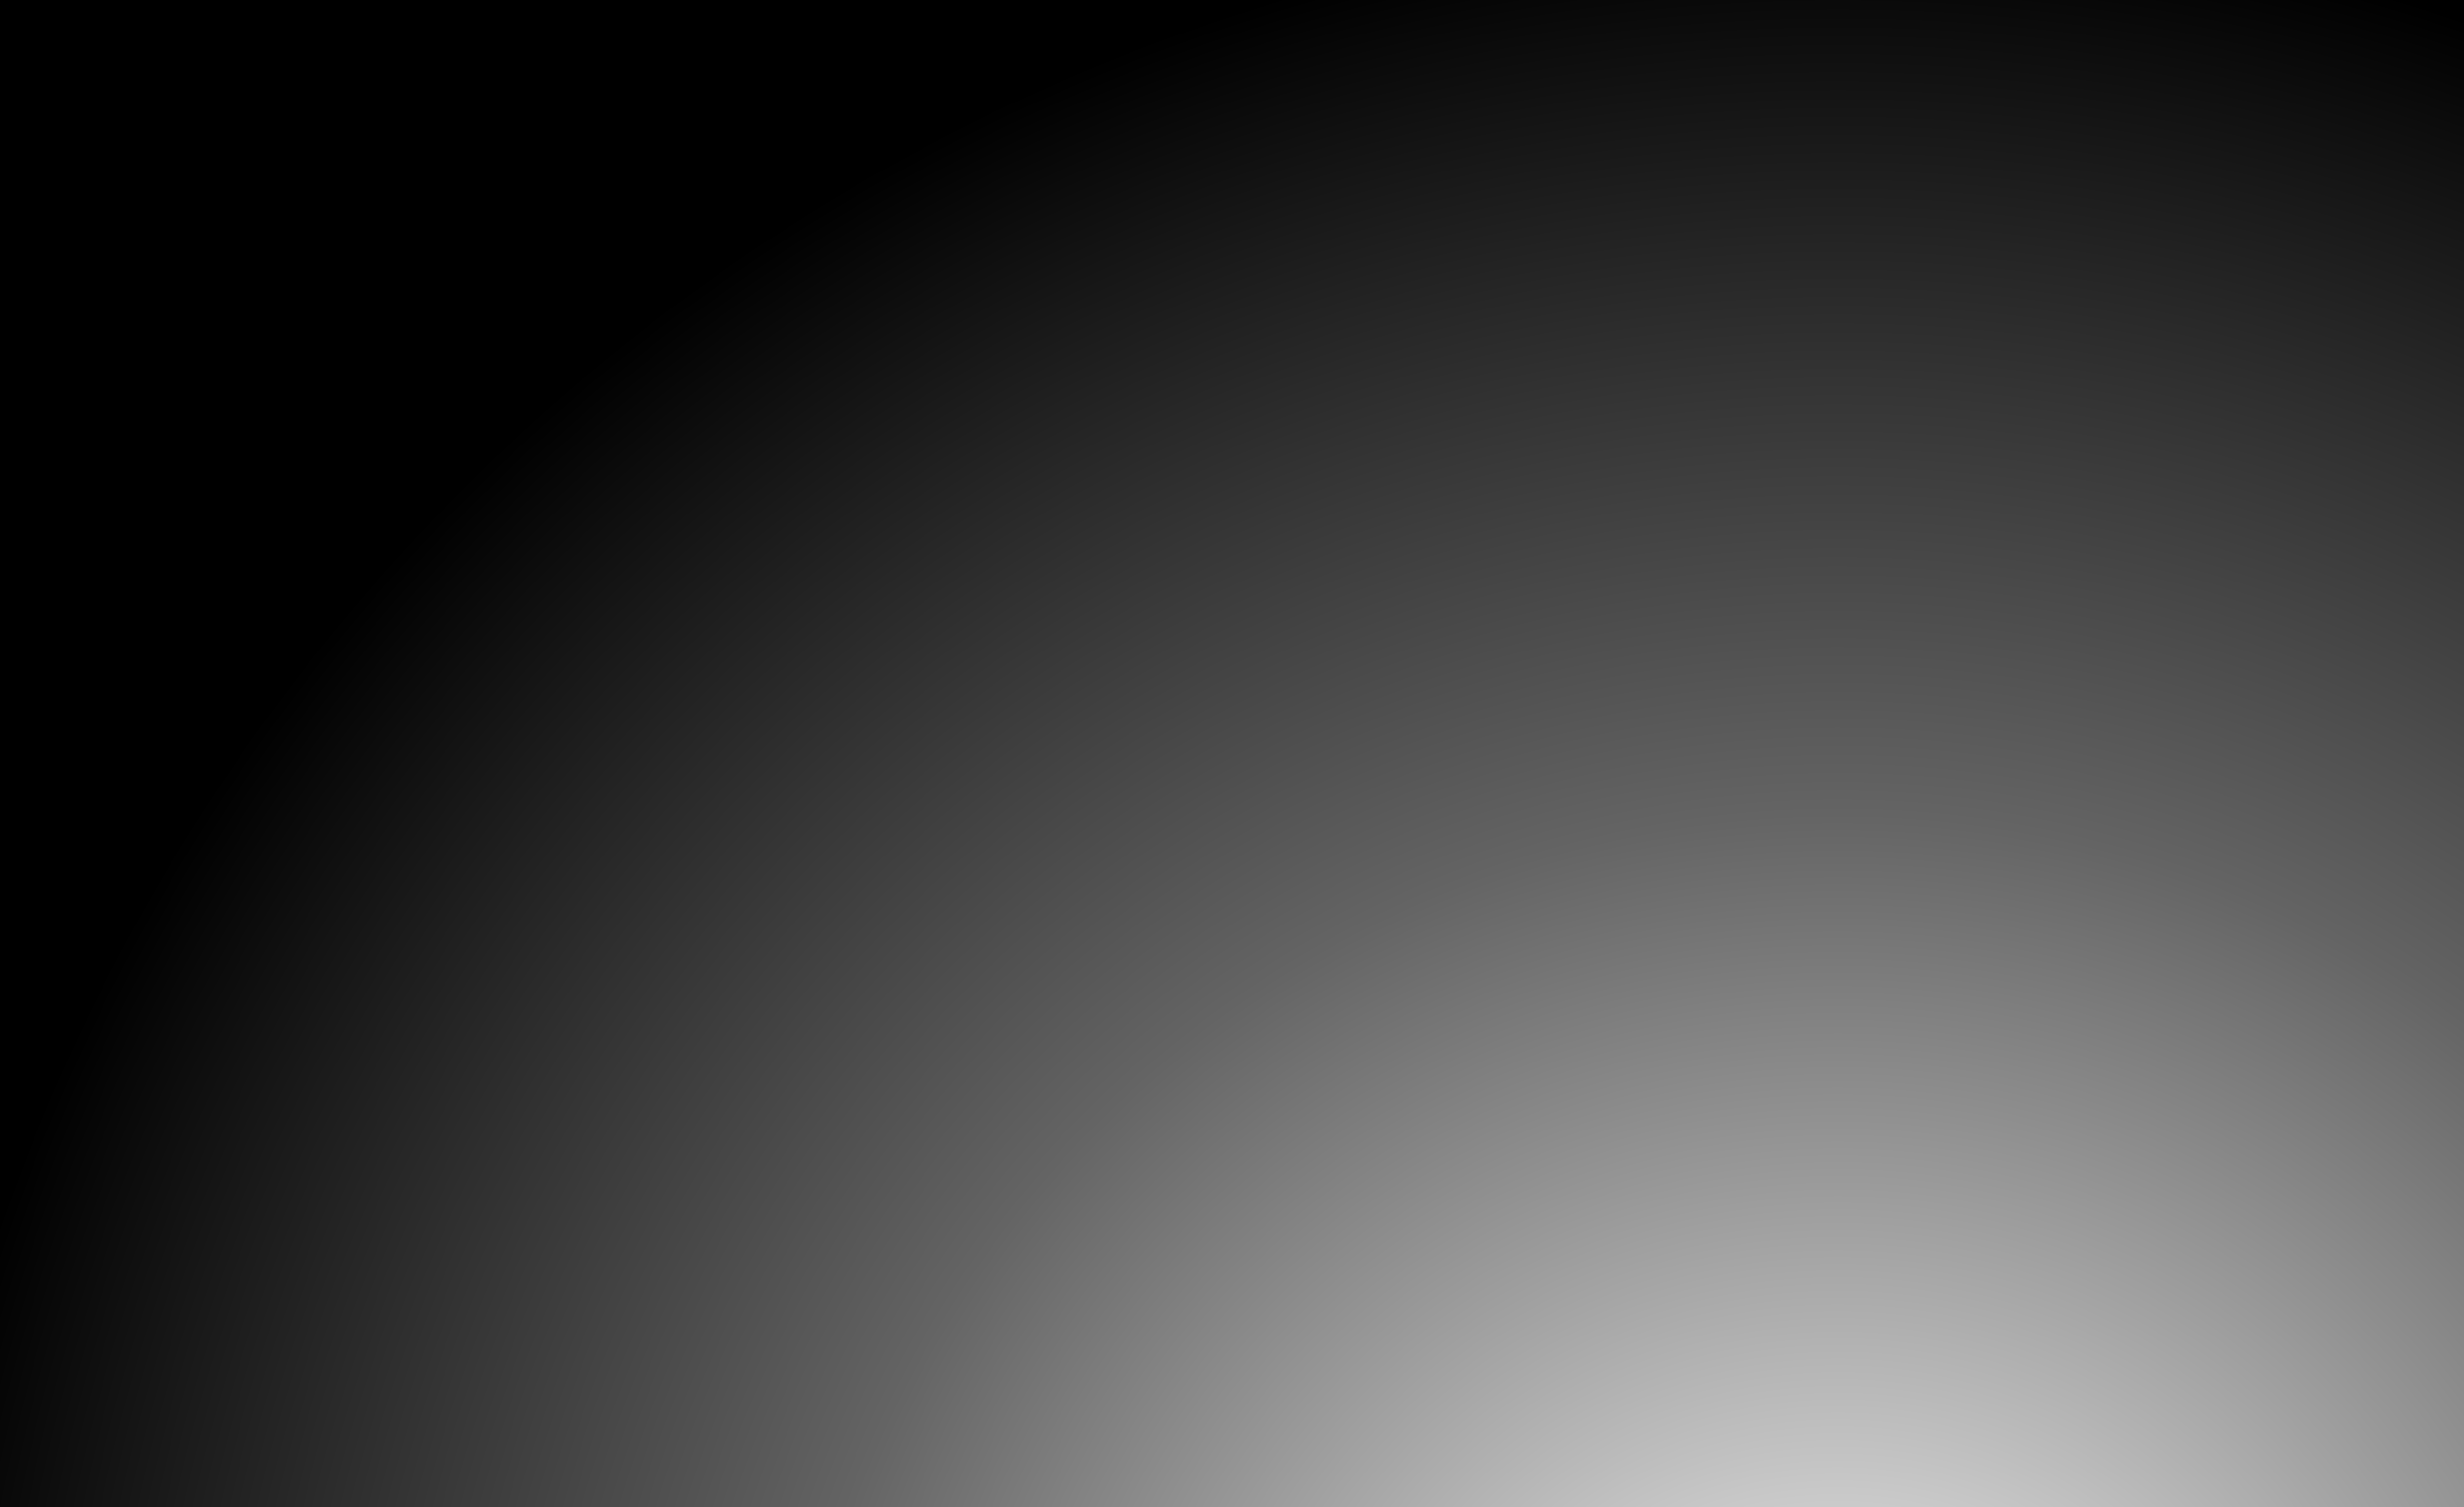
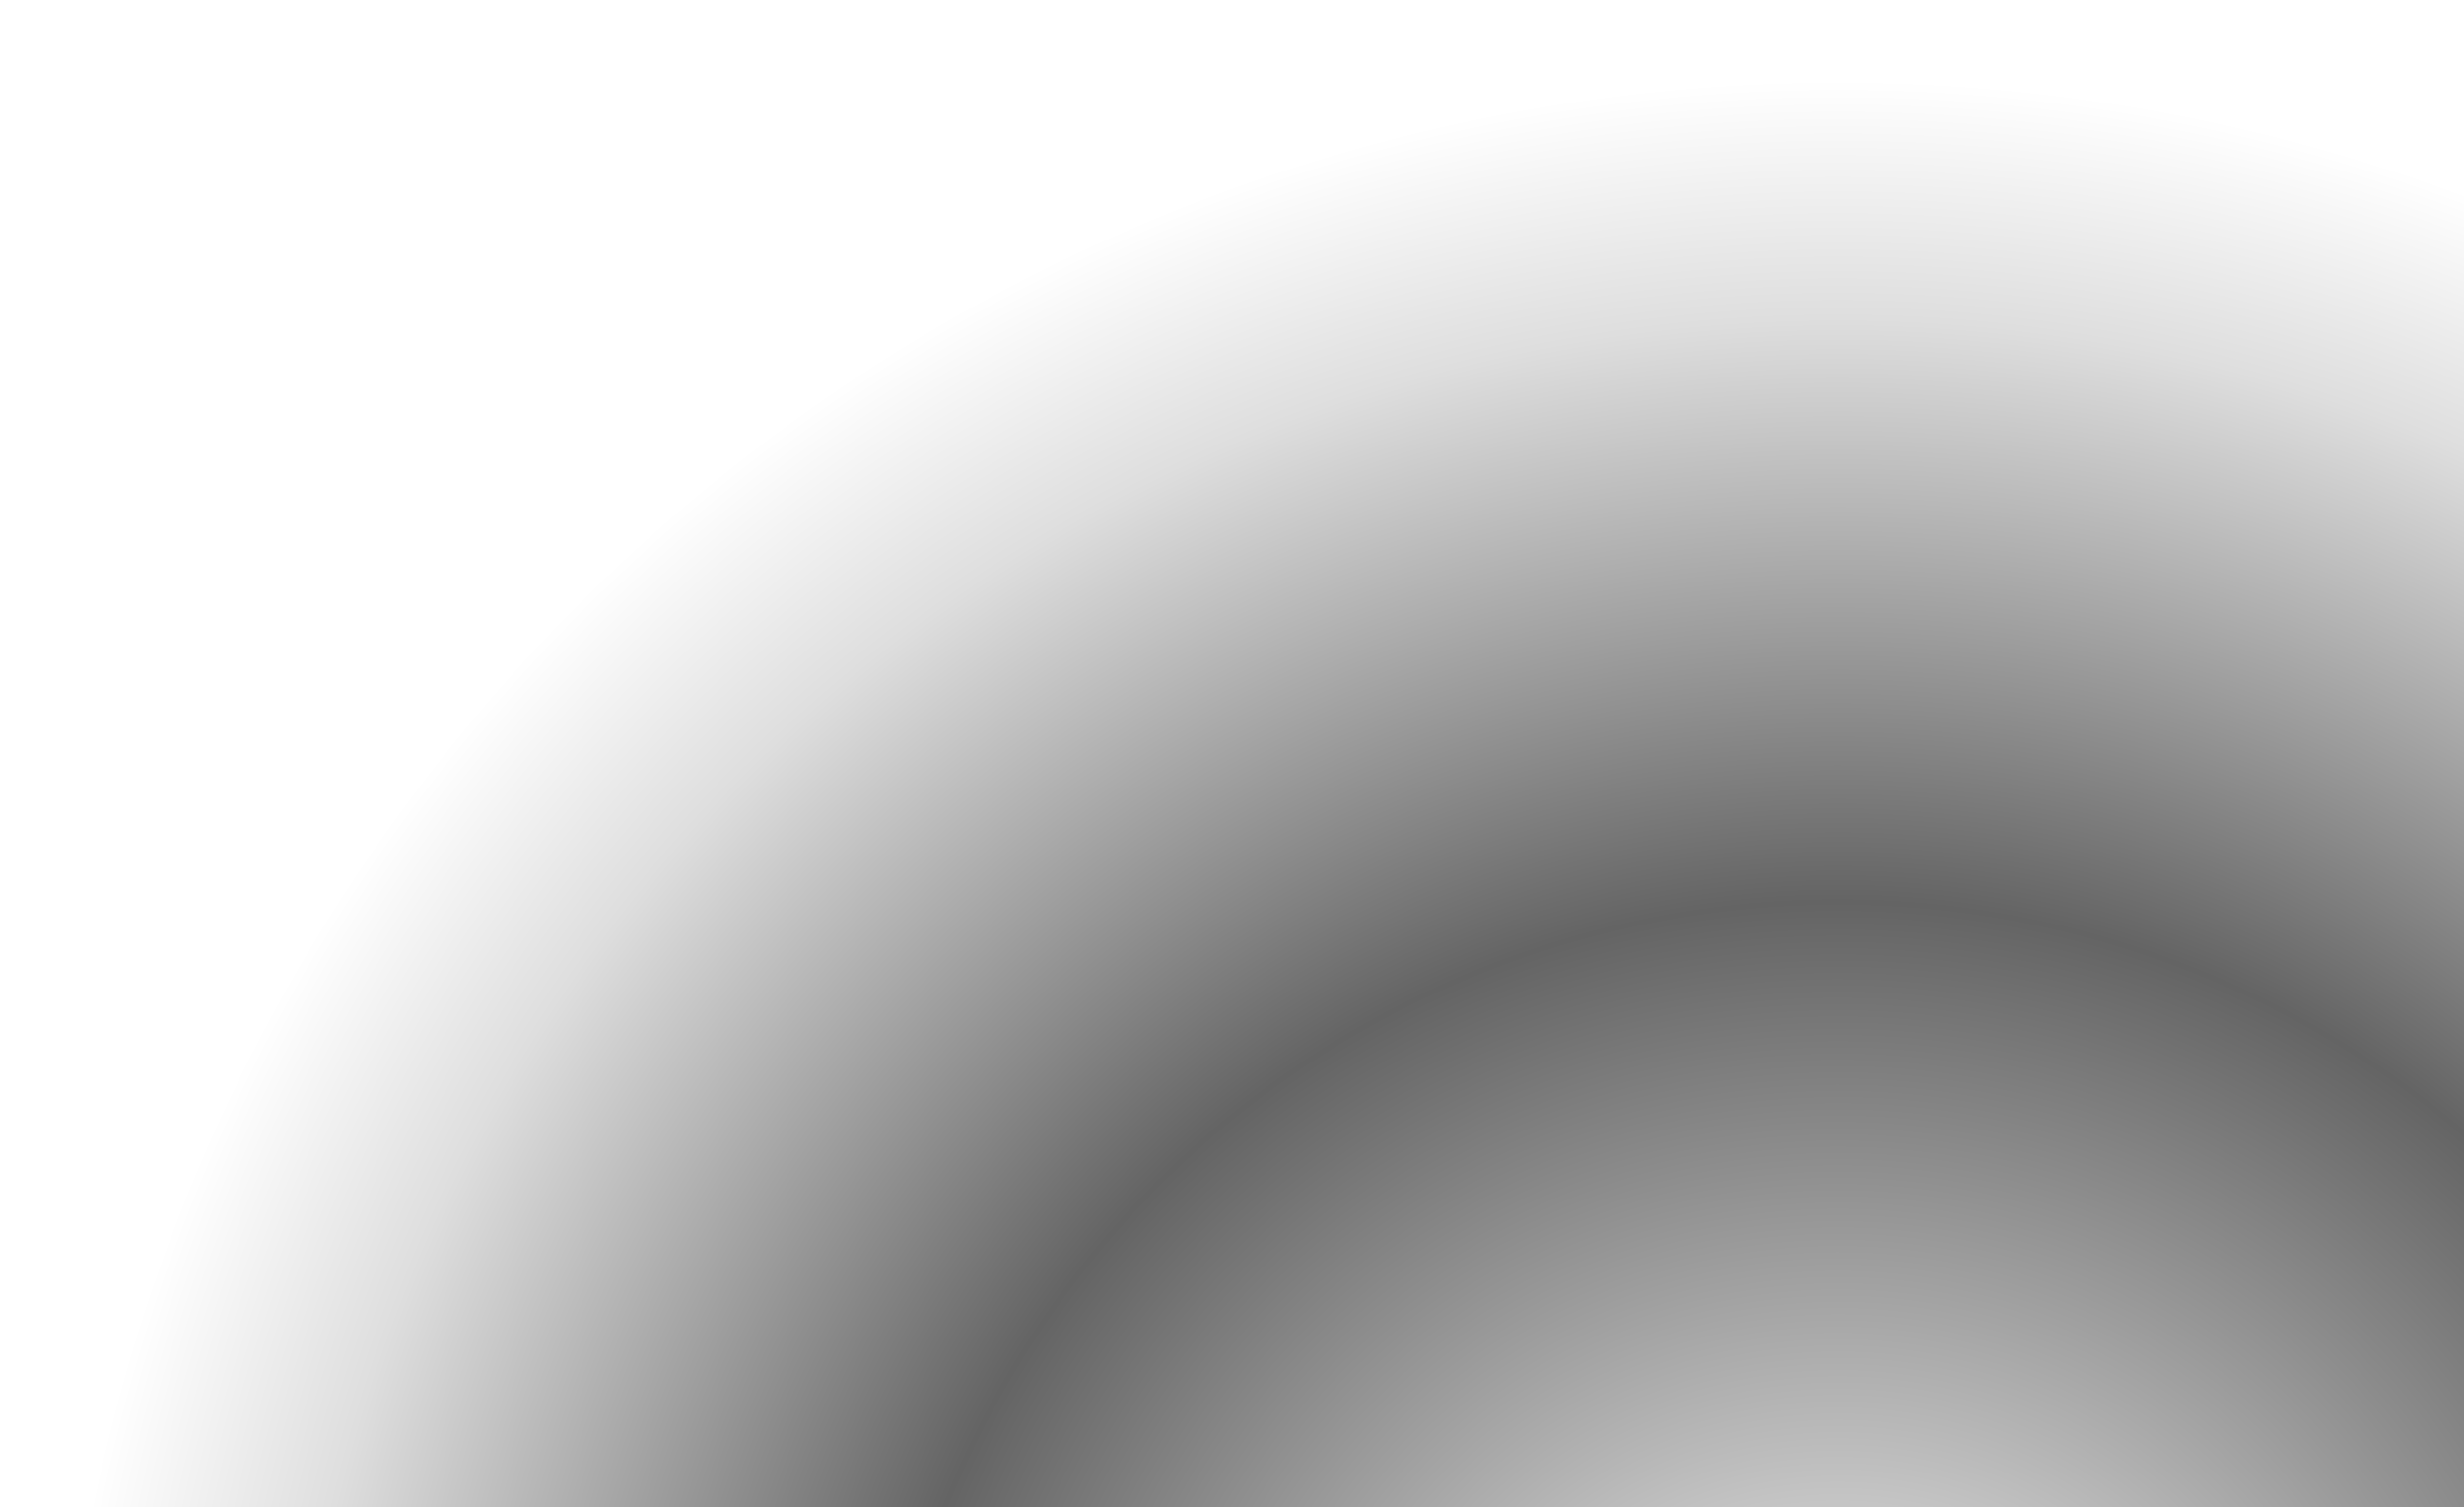
<svg xmlns="http://www.w3.org/2000/svg" version="1.1" id="Layer_1" x="0px" y="0px" viewBox="0 0 2170.6 1327.2" style="enable-background:new 0 0 2170.6 1327.2;" xml:space="preserve">
  <style type="text/css">
	.st0{fill:url(#SVGID_1_);}
</style>
  <g>
-     <radialGradient id="SVGID_1_" cx="1619.058" cy="1642.5" r="1716.354" gradientTransform="matrix(1 0 0 -1 0 3284)" gradientUnits="userSpaceOnUse">
+     <radialGradient id="SVGID_1_" cx="1619.1" cy="1890.5" r="1571.846" gradientTransform="matrix(1 0 0 -1 0 3532)" gradientUnits="userSpaceOnUse">
      <stop offset="0" style="stop-color:#FFFFFF" />
      <stop offset="0.539" style="stop-color:#646464" />
-       <stop offset="1" style="stop-color:#000000" />
+       <stop offset="0.866" style="stop-color:#DEDEDE" />
+       <stop offset="1" style="stop-color:#FFFFFF" />
    </radialGradient>
-     <rect x="-169" class="st0" width="3576.2" height="3283" />
+     <rect x="-169" class="st0" width="4576.2" height="3483" />
  </g>
</svg>
